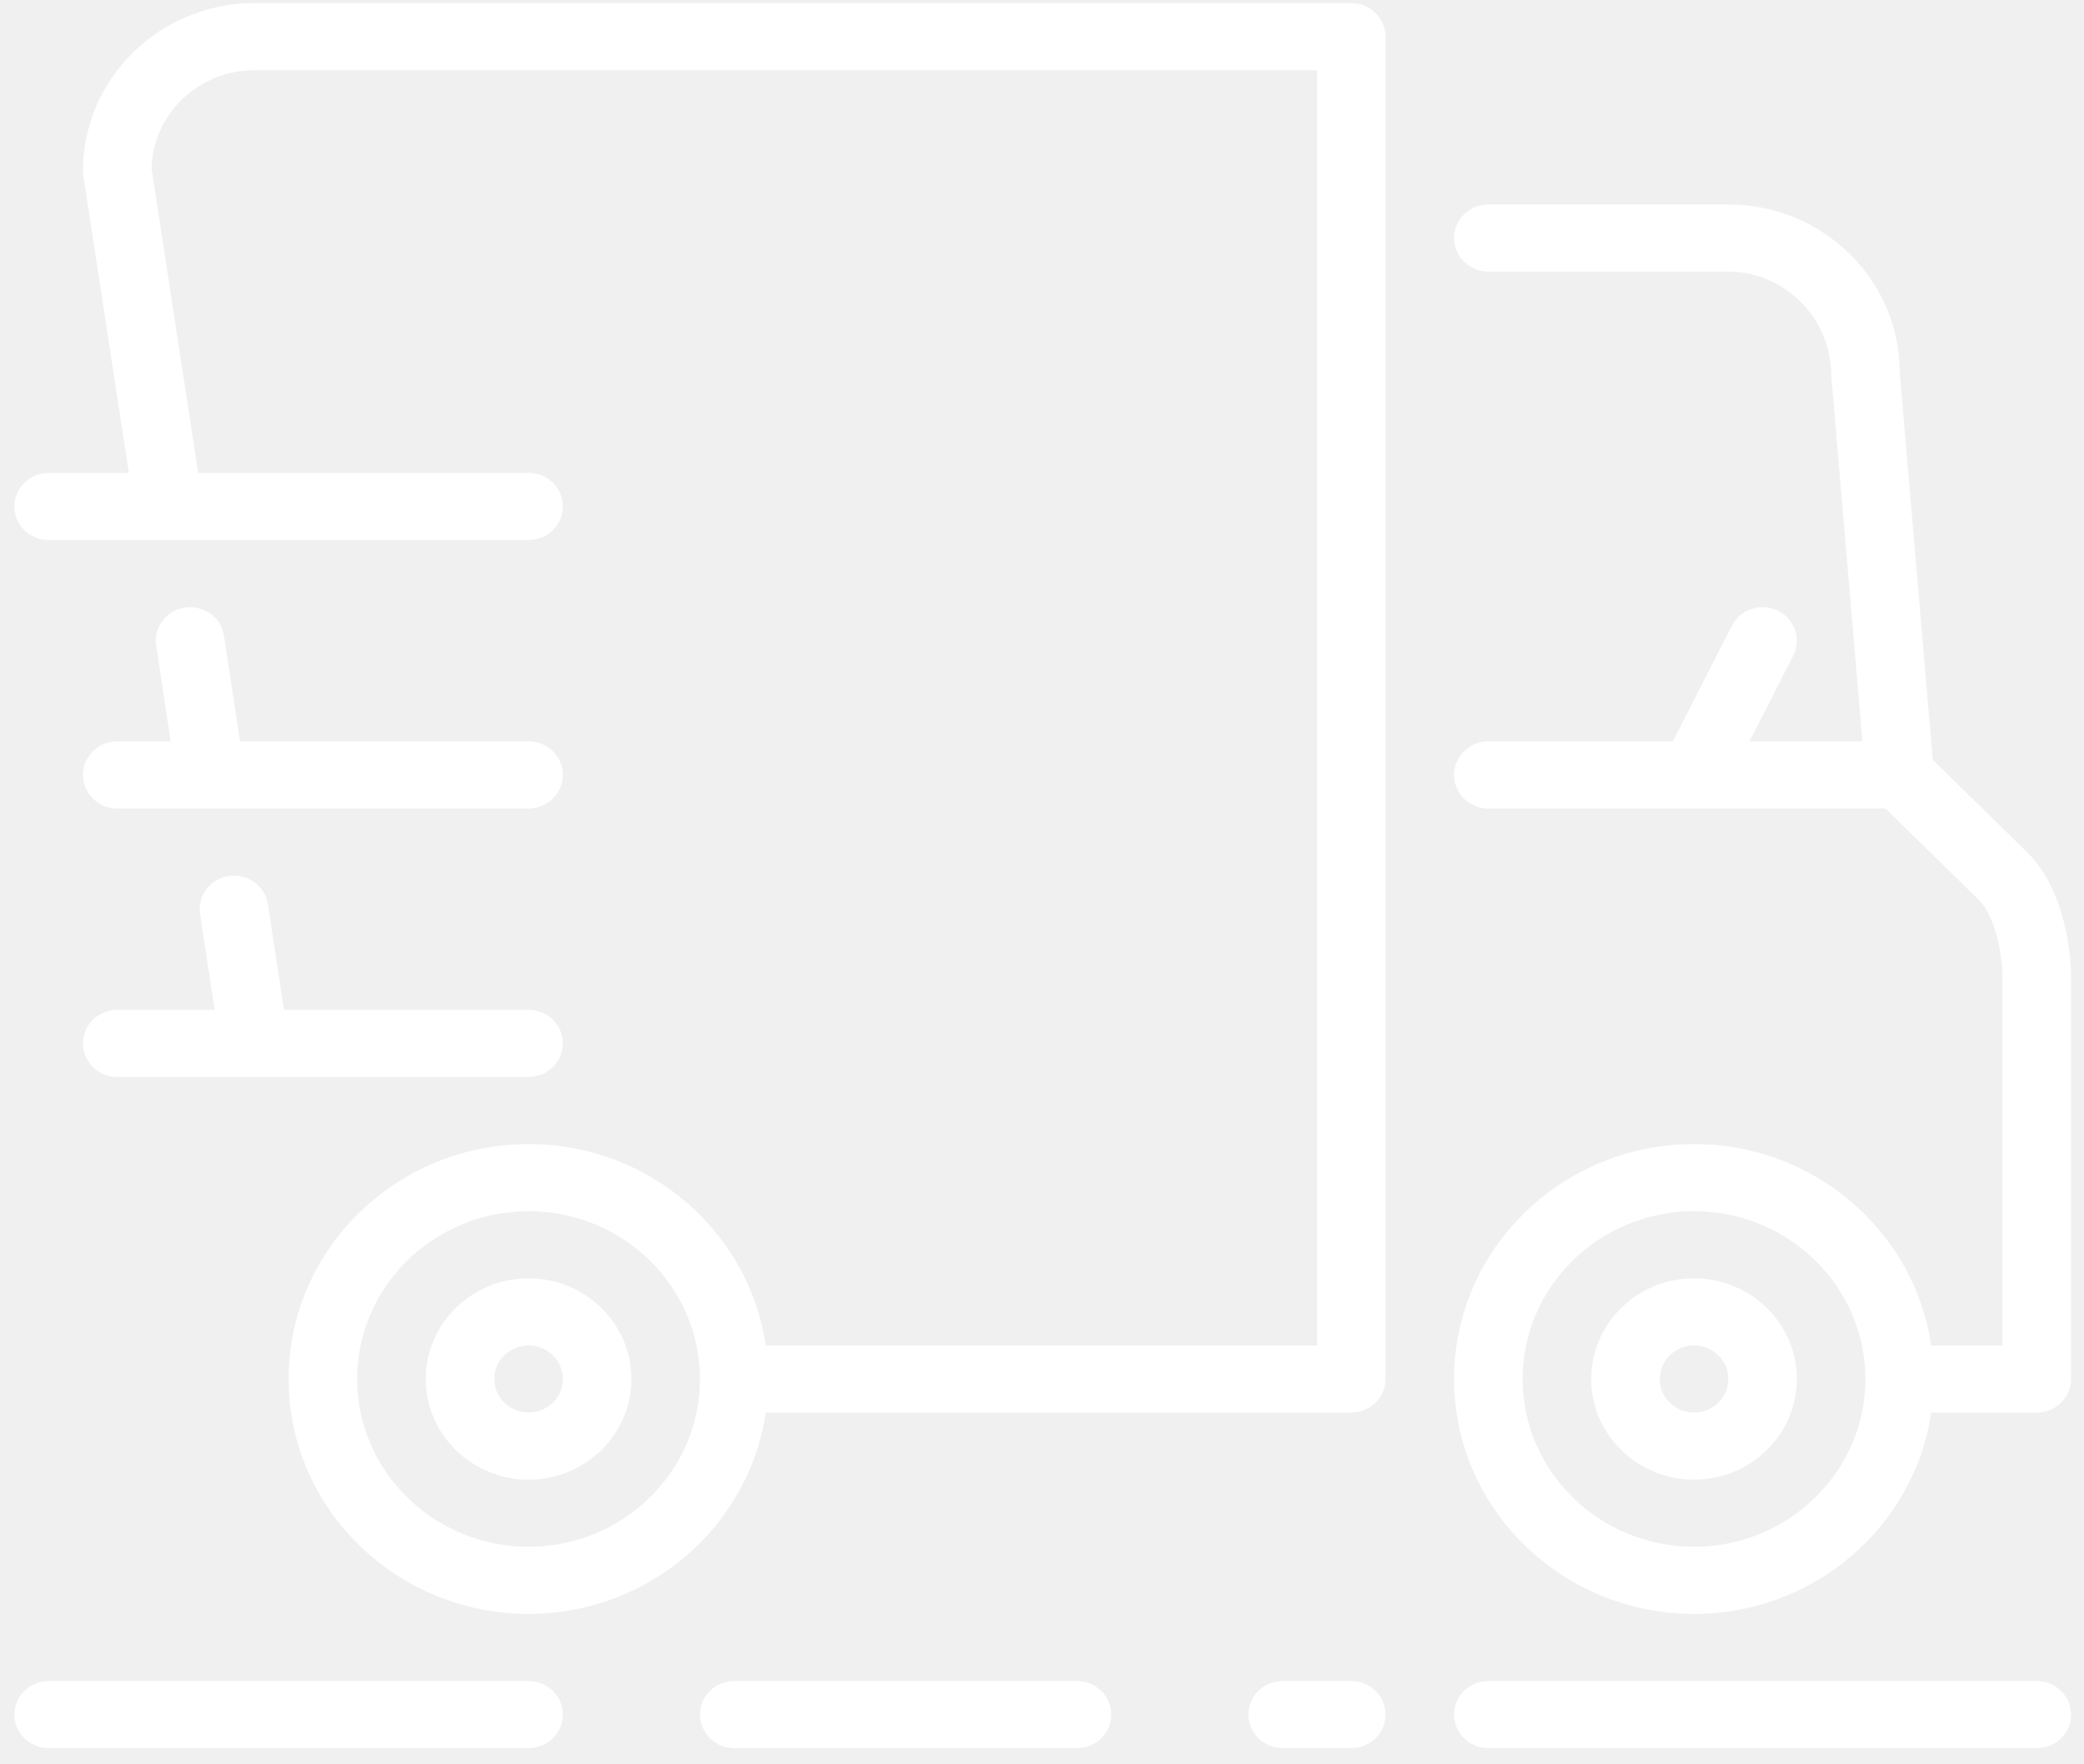
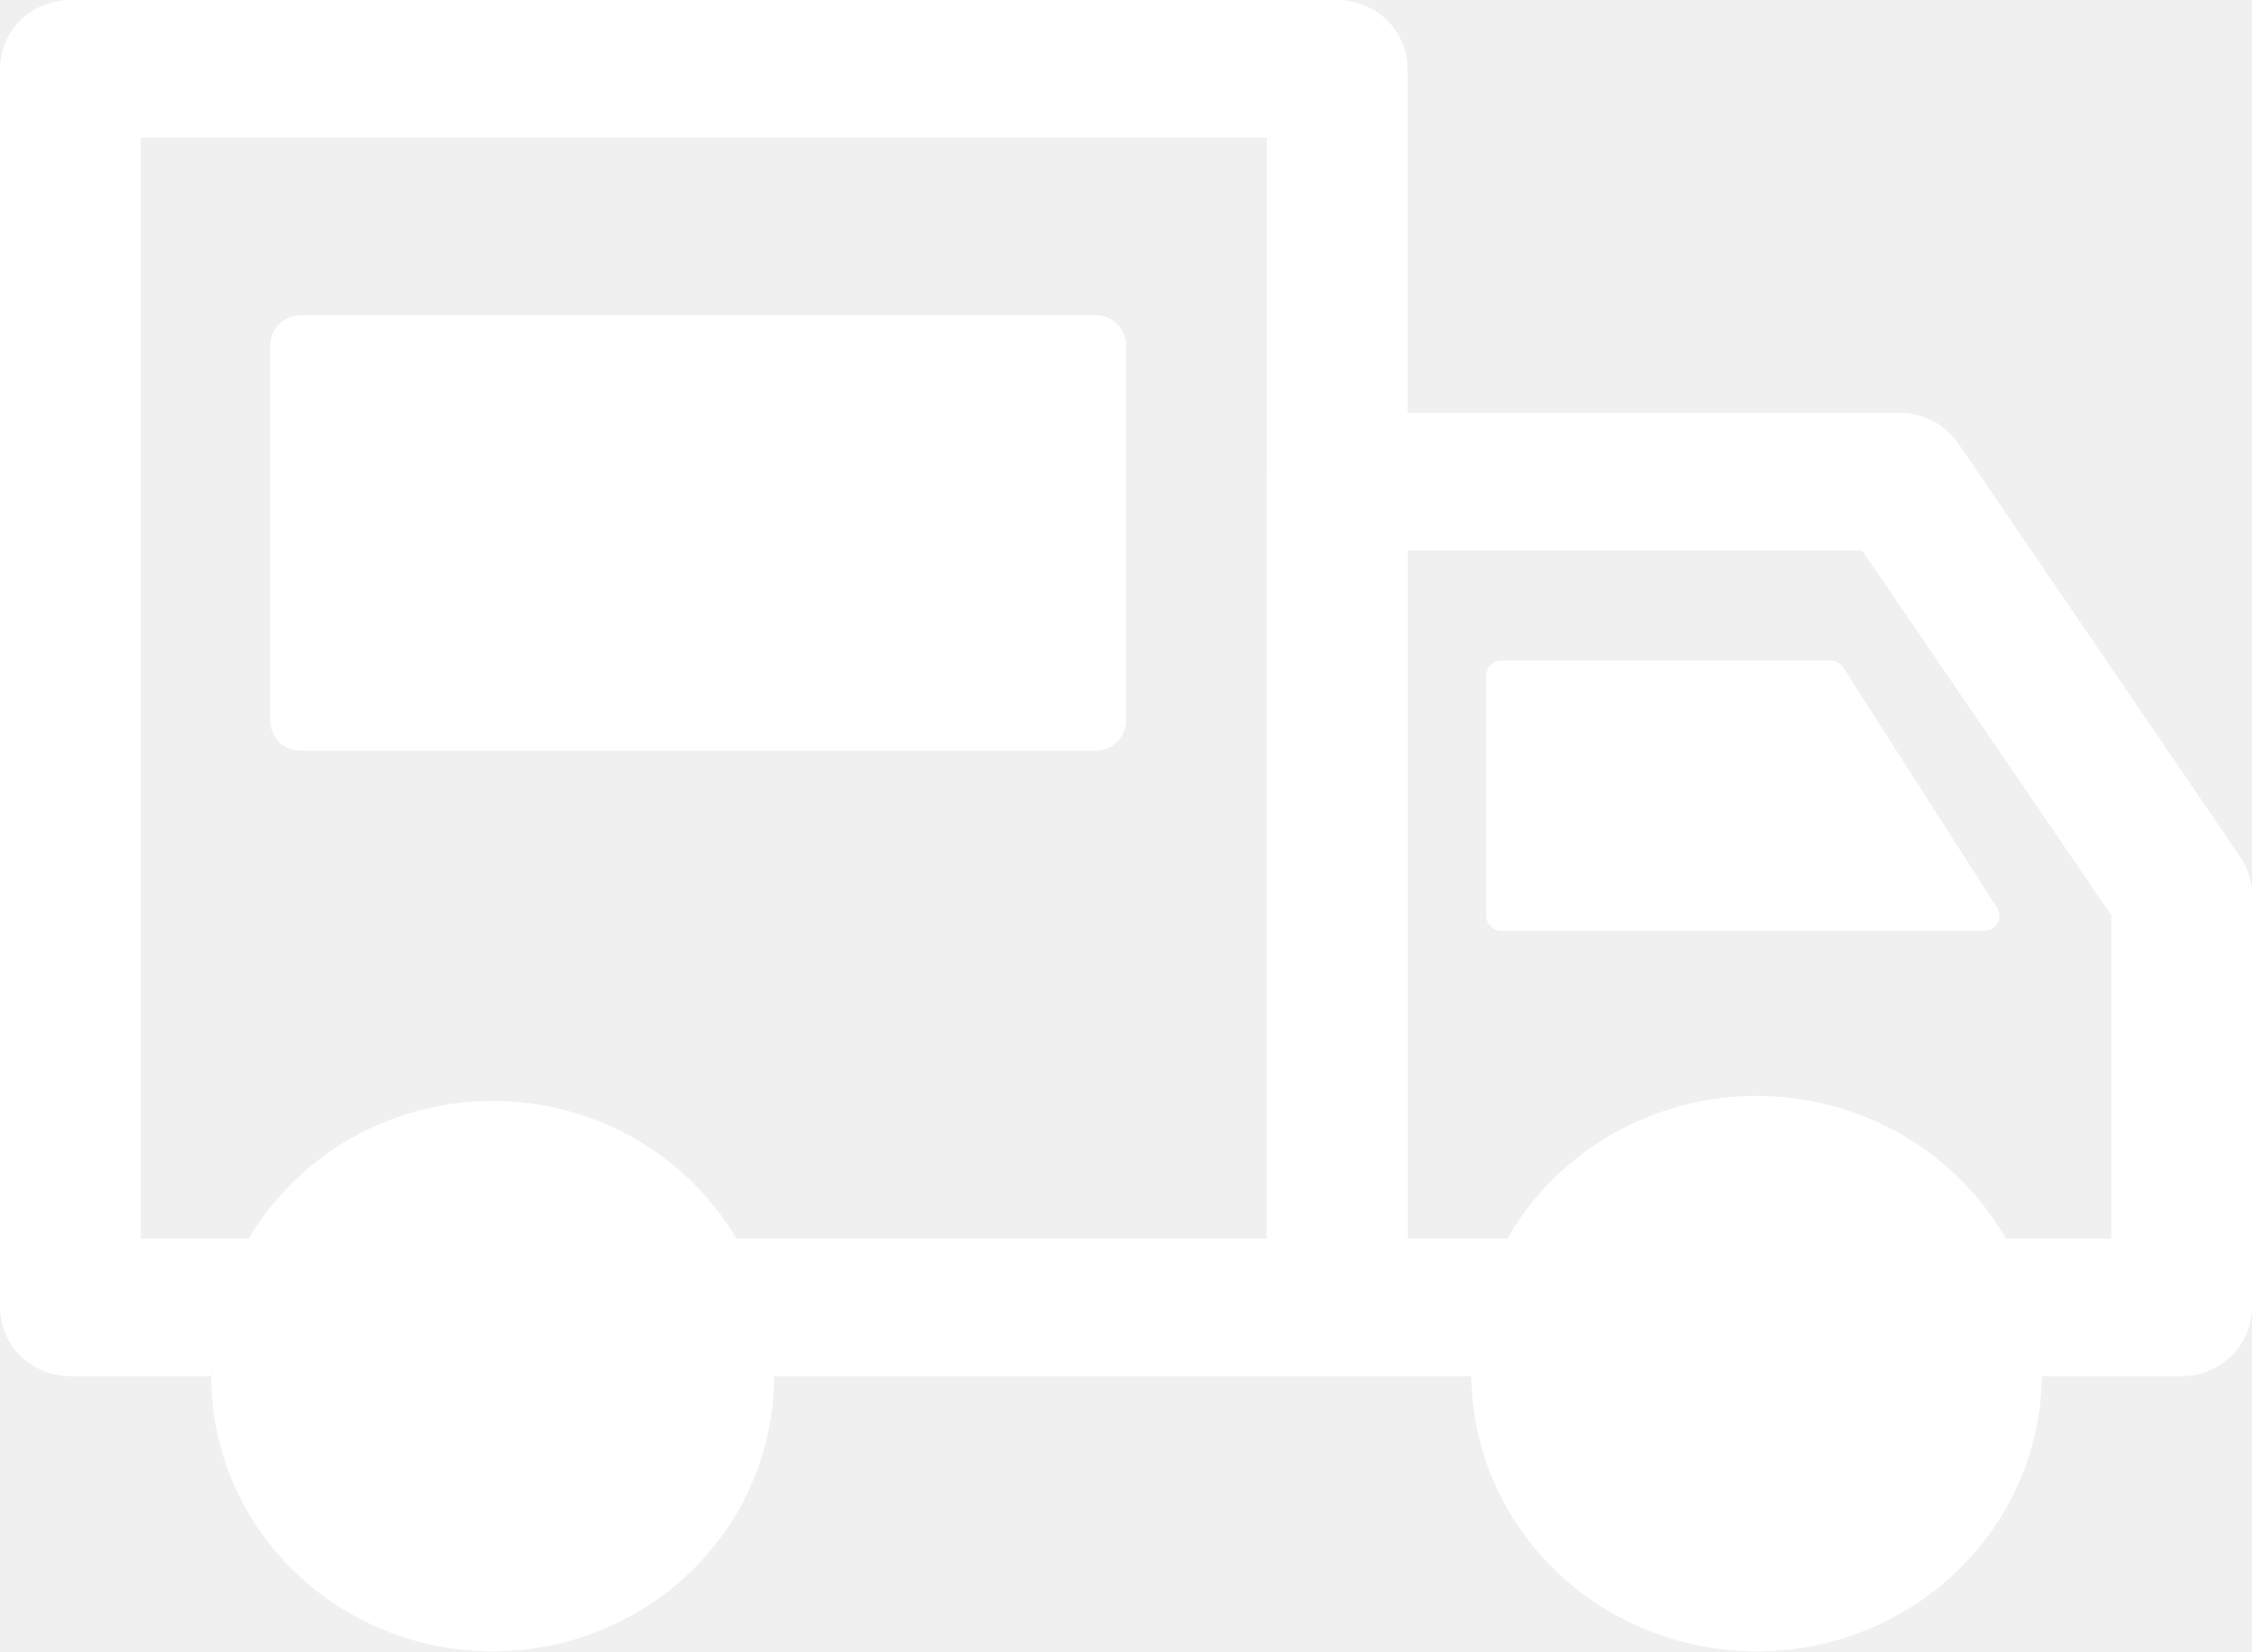
- <svg xmlns="http://www.w3.org/2000/svg" width="117" height="99" viewBox="0 0 117 99" fill="none">
-   <g clip-path="url(#clip0_55_205)">
-     <path fill-rule="evenodd" clip-rule="evenodd" d="M77.786 96.254C77.786 97.294 76.923 98.138 75.861 98.138H72.012C70.95 98.138 70.088 97.294 70.088 96.254C70.088 95.214 70.95 94.37 72.012 94.37H75.861C76.923 94.37 77.786 95.214 77.786 96.254ZM116.274 96.254C116.274 97.294 115.412 98.138 114.349 98.138H83.559C82.496 98.138 81.634 97.294 81.634 96.254C81.634 95.214 82.496 94.37 83.559 94.37H114.349C115.412 94.37 116.274 95.214 116.274 96.254ZM62.39 96.254C62.39 97.294 61.528 98.138 60.466 98.138H41.222C40.16 98.138 39.297 97.294 39.297 96.254C39.297 95.214 40.16 94.37 41.222 94.37H60.466C61.528 94.37 62.39 95.214 62.39 96.254ZM31.6 96.254C31.6 97.294 30.738 98.138 29.675 98.138H2.733C1.671 98.138 0.809 97.294 0.809 96.254C0.809 95.214 1.671 94.37 2.733 94.37H29.675C30.738 94.37 31.6 95.214 31.6 96.254ZM4.658 58.575C4.658 57.536 5.52 56.692 6.582 56.692H12.048L11.234 51.317C11.078 50.288 11.803 49.329 12.854 49.177C13.912 49.032 14.886 49.734 15.042 50.763L15.941 56.692H29.675C30.738 56.692 31.6 57.536 31.6 58.575C31.6 59.615 30.738 60.459 29.675 60.459H6.582C5.52 60.459 4.658 59.615 4.658 58.575ZM6.582 41.62H9.582L8.768 36.245C8.613 35.217 9.338 34.258 10.389 34.105C11.447 33.962 12.421 34.663 12.575 35.692L13.476 41.62H29.675C30.738 41.62 31.6 42.464 31.6 43.504C31.6 44.544 30.738 45.388 29.675 45.388H6.582C5.52 45.388 4.658 44.544 4.658 43.504C4.658 42.464 5.52 41.62 6.582 41.62ZM29.675 79.299C28.615 79.299 27.751 78.453 27.751 77.415C27.751 76.377 28.615 75.531 29.675 75.531C30.736 75.531 31.6 76.377 31.6 77.415C31.6 78.453 30.736 79.299 29.675 79.299ZM29.675 71.763C26.492 71.763 23.902 74.299 23.902 77.415C23.902 80.531 26.492 83.066 29.675 83.066C32.858 83.066 35.449 80.531 35.449 77.415C35.449 74.299 32.858 71.763 29.675 71.763ZM95.105 79.299C94.045 79.299 93.181 78.453 93.181 77.415C93.181 76.377 94.045 75.531 95.105 75.531C96.166 75.531 97.03 76.377 97.03 77.415C97.03 78.453 96.166 79.299 95.105 79.299ZM95.105 71.763C91.922 71.763 89.332 74.299 89.332 77.415C89.332 80.531 91.922 83.066 95.105 83.066C98.288 83.066 100.879 80.531 100.879 77.415C100.879 74.299 98.288 71.763 95.105 71.763ZM95.105 86.834C89.8 86.834 85.483 82.609 85.483 77.415C85.483 72.221 89.8 67.995 95.105 67.995C100.411 67.995 104.727 72.221 104.727 77.415C104.727 82.609 100.411 86.834 95.105 86.834ZM113.786 47.824L108.511 42.66L106.652 20.897C106.652 15.703 102.335 11.478 97.03 11.478H83.559C82.496 11.478 81.634 12.322 81.634 13.362C81.634 14.402 82.496 15.246 83.559 15.246H97.03C100.159 15.246 102.803 17.834 102.809 21.054L104.56 41.62H98.219L100.676 36.811C101.152 35.88 100.765 34.75 99.814 34.282C98.862 33.817 97.709 34.196 97.232 35.127L93.916 41.62H83.559C82.496 41.62 81.634 42.464 81.634 43.504C81.634 44.544 82.496 45.388 83.559 45.388H105.855L111.064 50.488C112.161 51.562 112.421 54.032 112.425 54.808V75.531H108.422C107.485 69.15 101.879 64.227 95.105 64.227C87.677 64.227 81.634 70.143 81.634 77.415C81.634 84.686 87.677 90.602 95.105 90.602C101.879 90.602 107.485 85.679 108.422 79.299H114.349C115.412 79.299 116.274 78.455 116.274 77.415V54.808C116.274 54.342 116.205 50.19 113.786 47.824ZM29.675 86.834C24.37 86.834 20.053 82.609 20.053 77.415C20.053 72.221 24.37 67.995 29.675 67.995C34.981 67.995 39.297 72.221 39.297 77.415C39.297 82.609 34.981 86.834 29.675 86.834ZM75.861 0.174H14.28C8.974 0.174 4.658 4.4 4.658 9.594C4.658 9.688 4.666 9.78 4.679 9.873L7.235 26.549H2.733C1.671 26.549 0.809 27.393 0.809 28.433C0.809 29.473 1.671 30.317 2.733 30.317H29.675C30.738 30.317 31.6 29.473 31.6 28.433C31.6 27.393 30.738 26.549 29.675 26.549H11.126L8.509 9.464C8.58 6.408 11.141 3.942 14.28 3.942H73.937V75.531H42.992C42.055 69.15 36.449 64.227 29.675 64.227C22.247 64.227 16.204 70.143 16.204 77.415C16.204 84.686 22.247 90.602 29.675 90.602C36.449 90.602 42.055 85.679 42.992 79.299H75.861C76.923 79.299 77.786 78.455 77.786 77.415V2.058C77.786 1.018 76.923 0.174 75.861 0.174Z" fill="white" />
-   </g>
-   <defs>
-     <clipPath id="clip0_55_205">
-       <rect width="115.465" height="97.963" fill="white" transform="translate(0.809082 0.174316)" />
-     </clipPath>
-   </defs>
+ <svg xmlns="http://www.w3.org/2000/svg" width="150" height="110" viewBox="0 0 150 110" fill="none">
+   <path d="M149.203 57.062L130.453 29.562C130.028 28.932 129.451 28.414 128.772 28.054C128.094 27.694 127.335 27.504 126.562 27.5H89.062C87.819 27.5 86.627 27.983 85.748 28.842C84.869 29.702 84.375 30.868 84.375 32.083V87.083C84.375 88.299 84.869 89.465 85.748 90.324C86.627 91.184 87.819 91.667 89.062 91.667H98.438C98.443 88.447 99.316 85.285 100.969 82.5H93.75V36.667H124.031L140.625 60.958V82.5H133.406C135.059 85.285 135.932 88.447 135.938 91.667H145.312C146.556 91.667 147.748 91.184 148.627 90.324C149.506 89.465 150 88.299 150 87.083V59.583C149.993 58.685 149.716 57.808 149.203 57.062Z" fill="white" />
+   <path d="M89.062 0H4.688C3.444 0 2.252 0.483 1.373 1.342C0.494 2.202 0 3.368 0 4.583L0 87.083C0 88.299 0.494 89.465 1.373 90.324C2.252 91.184 3.444 91.667 4.688 91.667H14.062C14.068 88.447 14.941 85.285 16.594 82.5H9.375V9.167H84.375V82.5H49.031C50.684 85.285 51.557 88.447 51.562 91.667H89.062C90.306 91.667 91.498 91.184 92.377 90.324C93.256 89.465 93.75 88.299 93.75 87.083V4.583C93.75 3.368 93.256 2.202 92.377 1.342C91.498 0.483 90.306 0 89.062 0Z" fill="white" />
+   <path d="M32.812 110C29.104 110 25.479 108.925 22.396 106.91C19.312 104.896 16.909 102.032 15.49 98.683C14.071 95.332 13.699 91.646 14.423 88.09C15.146 84.534 16.932 81.267 19.554 78.703C22.177 76.139 25.517 74.393 29.155 73.686C32.792 72.978 36.562 73.341 39.988 74.729C43.414 76.116 46.342 78.466 48.403 81.481C50.463 84.496 51.562 88.041 51.562 91.667C51.562 96.529 49.587 101.192 46.071 104.63C42.554 108.068 37.785 110 32.812 110Z" fill="white" />
+   <path d="M117 110C113.242 110 109.569 108.915 106.444 106.882C103.32 104.849 100.884 101.96 99.446 98.58C98.008 95.199 97.632 91.48 98.365 87.891C99.098 84.302 100.908 81.006 103.565 78.419C106.222 75.831 109.608 74.069 113.293 73.356C116.979 72.642 120.799 73.008 124.271 74.408C127.743 75.808 130.71 78.18 132.798 81.222C134.886 84.264 136 87.841 136 91.5C136 96.407 133.998 101.112 130.435 104.582C126.872 108.051 122.039 110 117 110Z" fill="white" />
+   <rect x="18" y="21" width="57" height="29" rx="2" fill="white" />
+   <path d="M99 45C99 44.448 99.448 44 100 44H121.928C122.269 44 122.587 44.174 122.771 44.461L133.015 60.461C133.441 61.126 132.963 62 132.172 62H100C99.448 62 99 61.552 99 61V45Z" fill="white" />
</svg>
